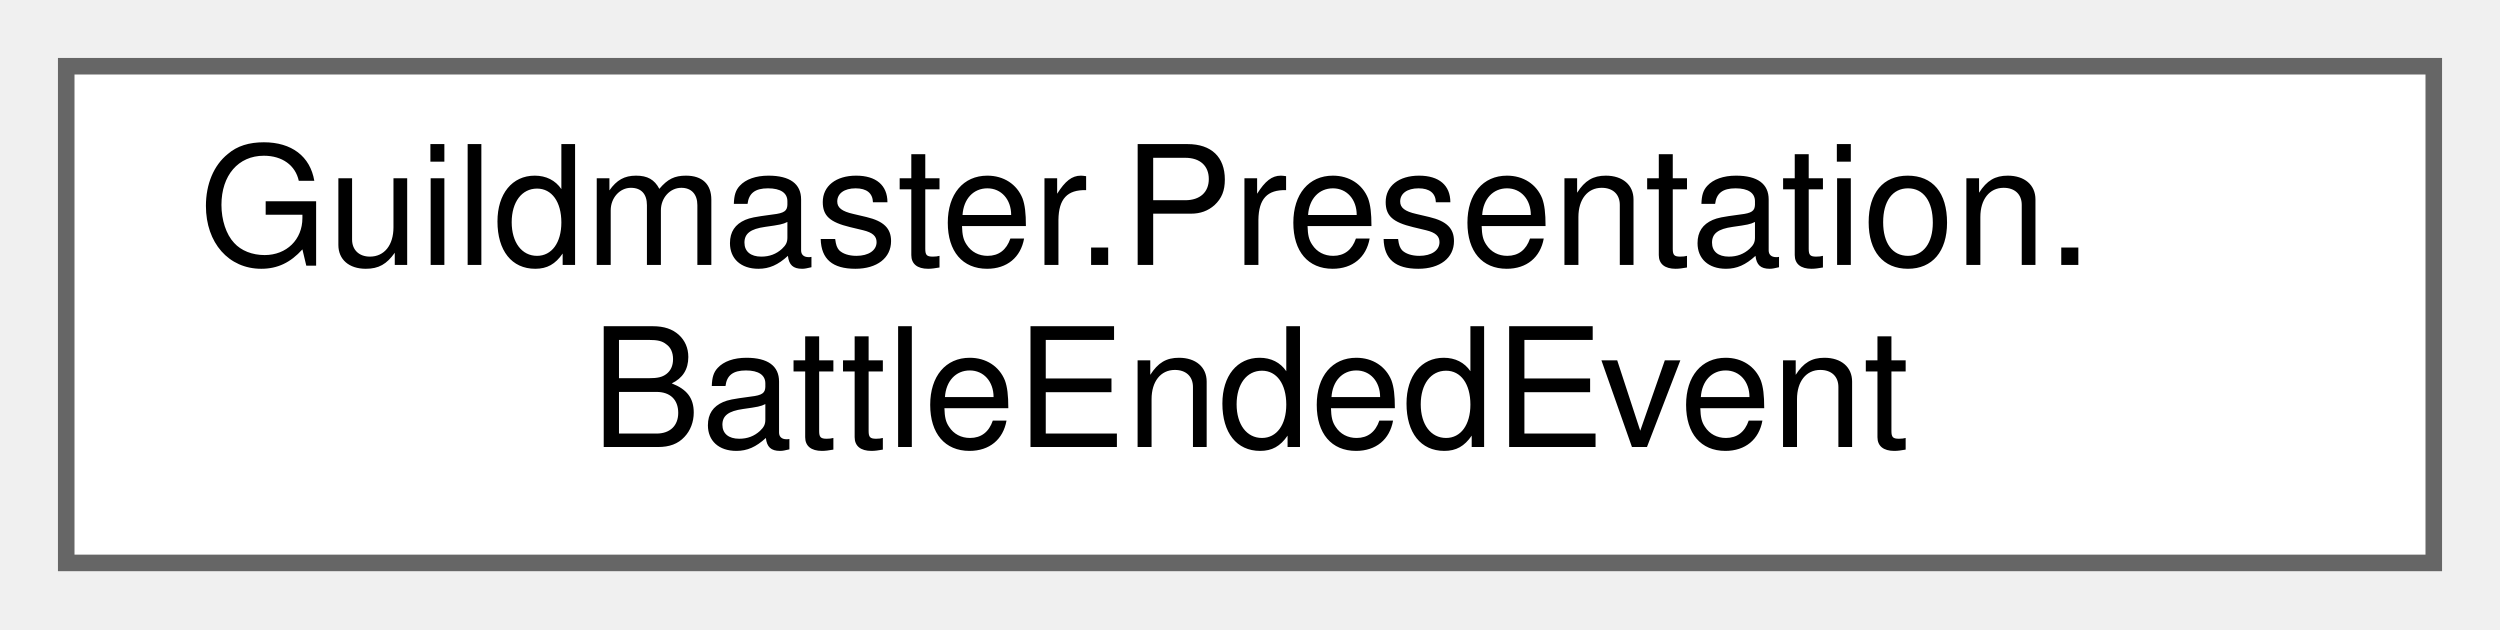
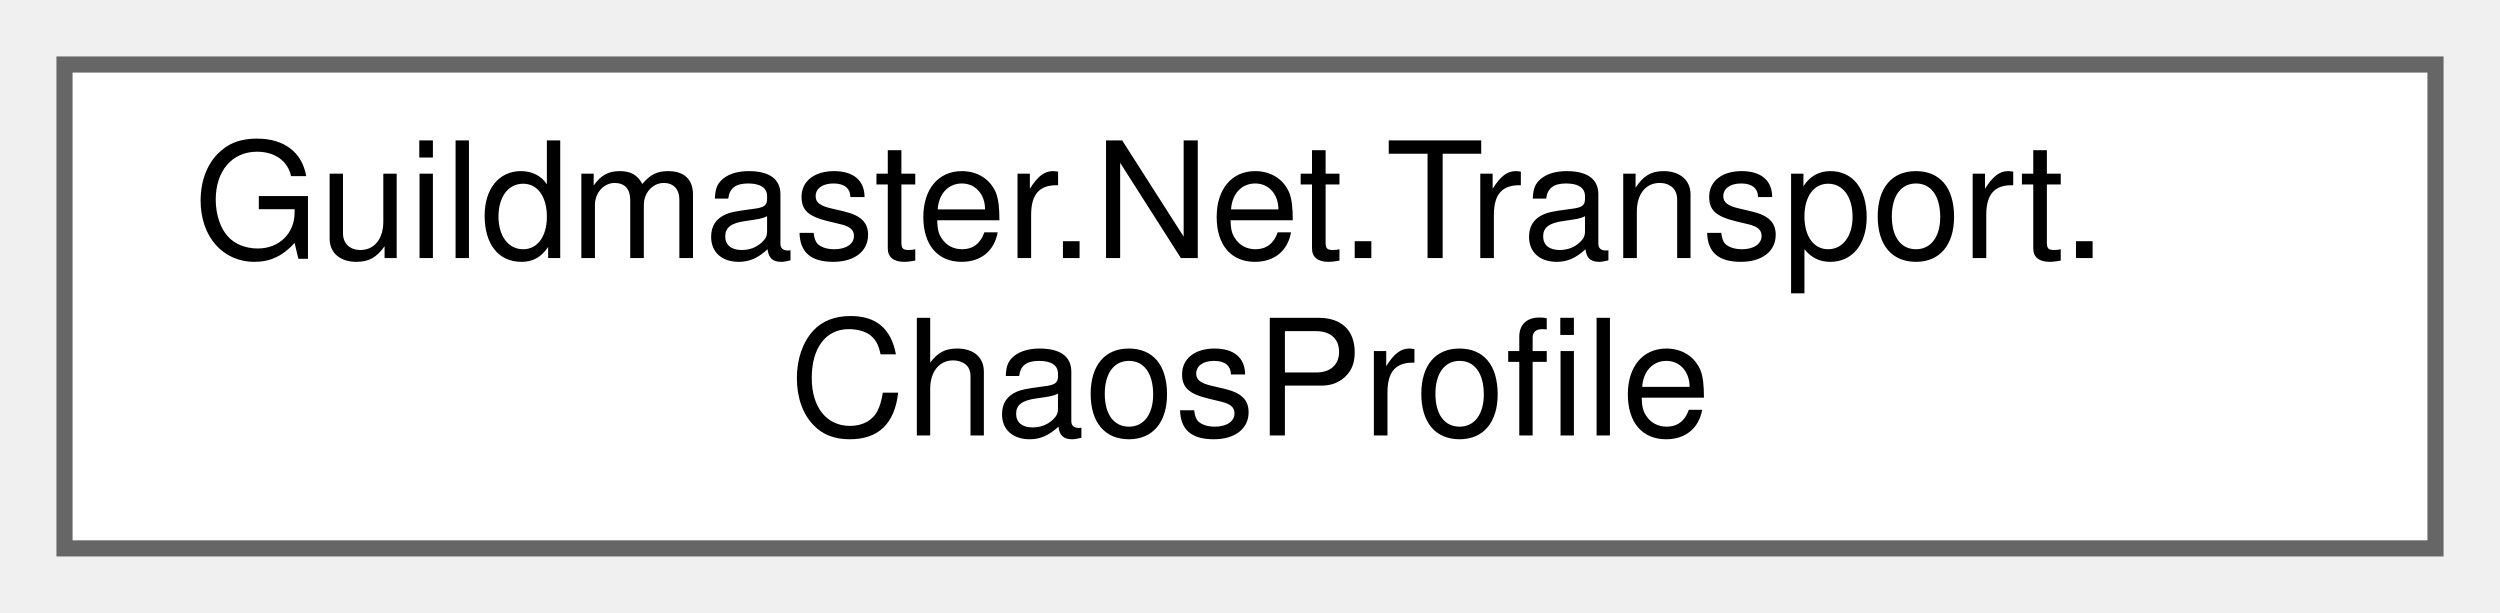
- <svg xmlns="http://www.w3.org/2000/svg" xmlns:xlink="http://www.w3.org/1999/xlink" width="151pt" height="38pt" viewBox="0.00 0.00 151.00 38.00">
+ <svg xmlns="http://www.w3.org/2000/svg" xmlns:xlink="http://www.w3.org/1999/xlink" width="155pt" height="38pt" viewBox="0.00 0.00 155.00 38.00">
  <g id="graph0" class="graph" transform="scale(1 1) rotate(0) translate(4 34)">
    <g id="Node000000" class="node">
      <g id="a_Node000000">
-         <a xlink:href="structGuildmaster_1_1Presentation_1_1BattleEndedEvent.html" target="_top" xlink:title=" ">
-           <polygon fill="white" stroke="#666666" points="143,-30 0,-30 0,0 143,0 143,-30" />
-           <text text-anchor="start" x="8" y="-18" font-family="Helvetica,sans-Serif" font-size="10.00">Guildmaster.Presentation.</text>
-           <text text-anchor="middle" x="71.5" y="-7" font-family="Helvetica,sans-Serif" font-size="10.00">BattleEndedEvent</text>
+         <a xlink:href="structGuildmaster_1_1Net_1_1Transport_1_1ChaosProfile.html" target="_top" xlink:title="Каким бывает плохой канал. Ноль во всех полях = идеальная сеть.">
+           <polygon fill="white" stroke="#666666" points="147,-30 0,-30 0,0 147,0 147,-30" />
+           <text text-anchor="start" x="8" y="-18" font-family="Helvetica,sans-Serif" font-size="10.00">Guildmaster.Net.Transport.</text>
+           <text text-anchor="middle" x="73.5" y="-7" font-family="Helvetica,sans-Serif" font-size="10.00">ChaosProfile</text>
        </a>
      </g>
    </g>
  </g>
</svg>
